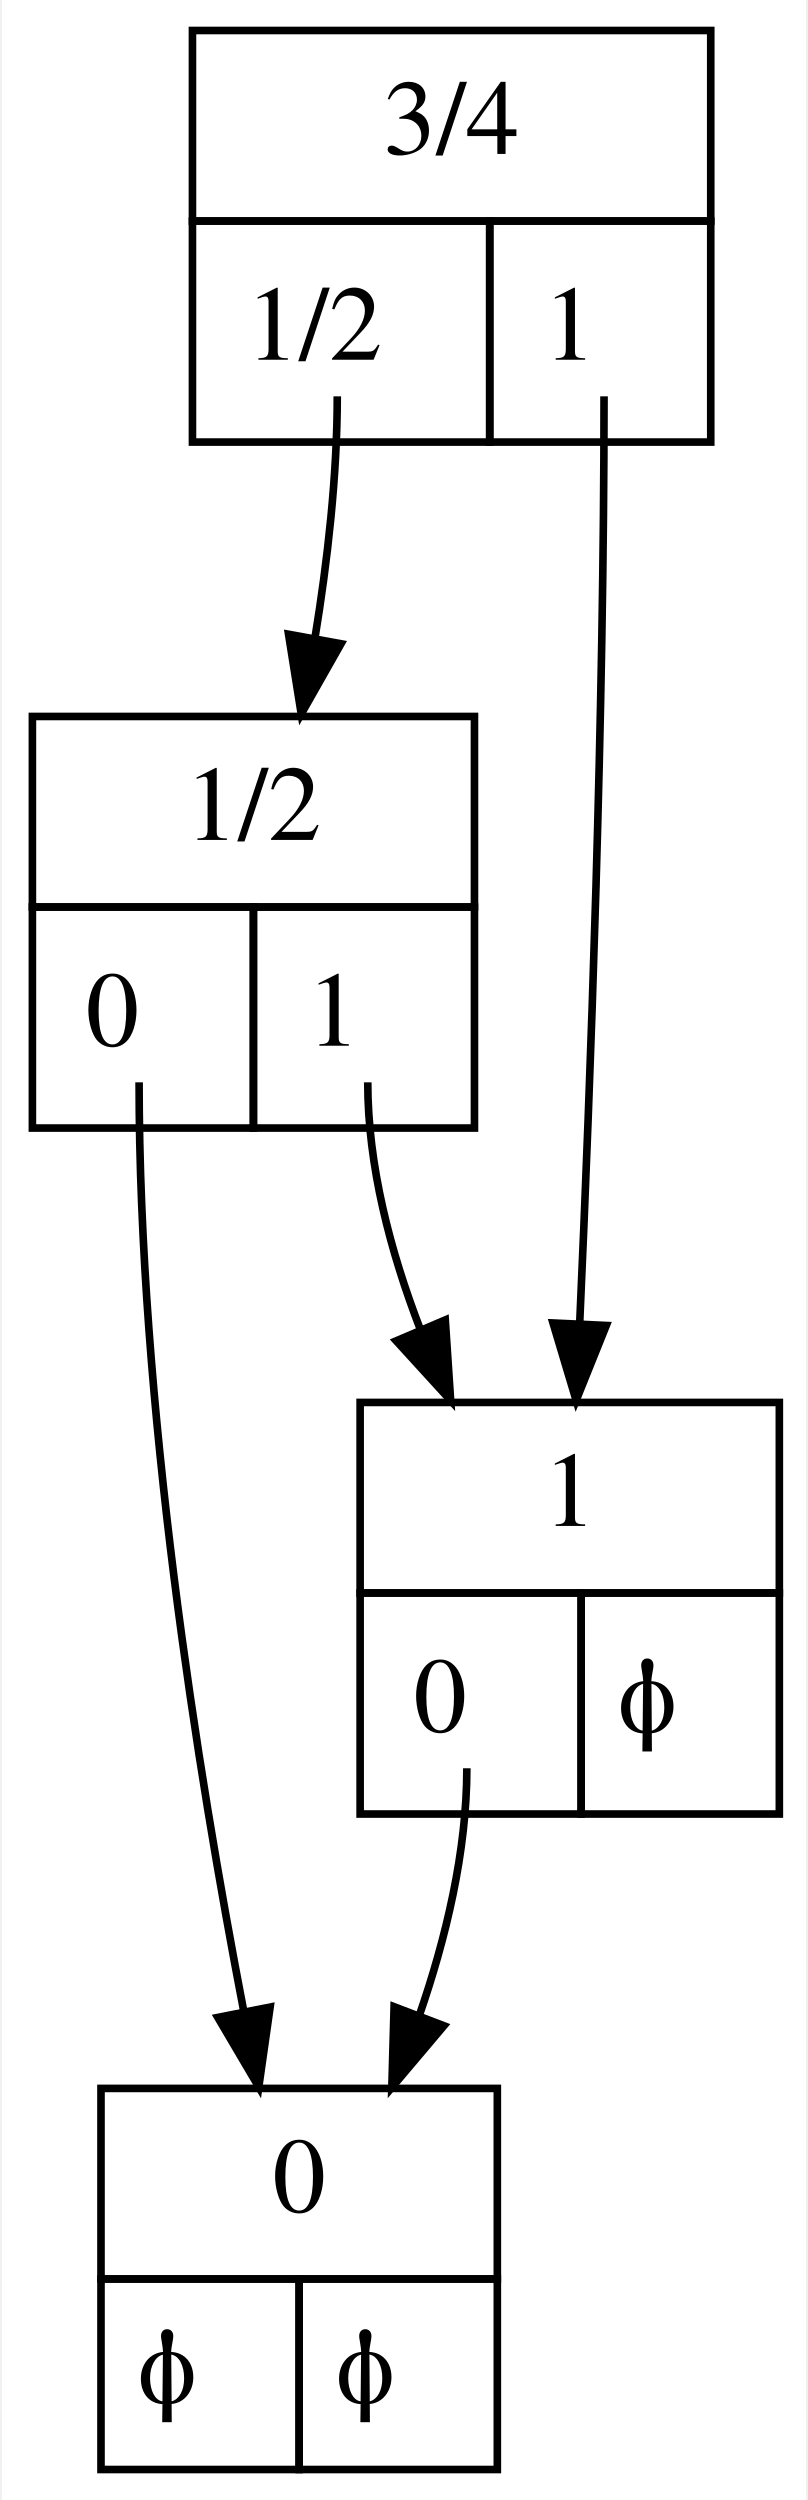
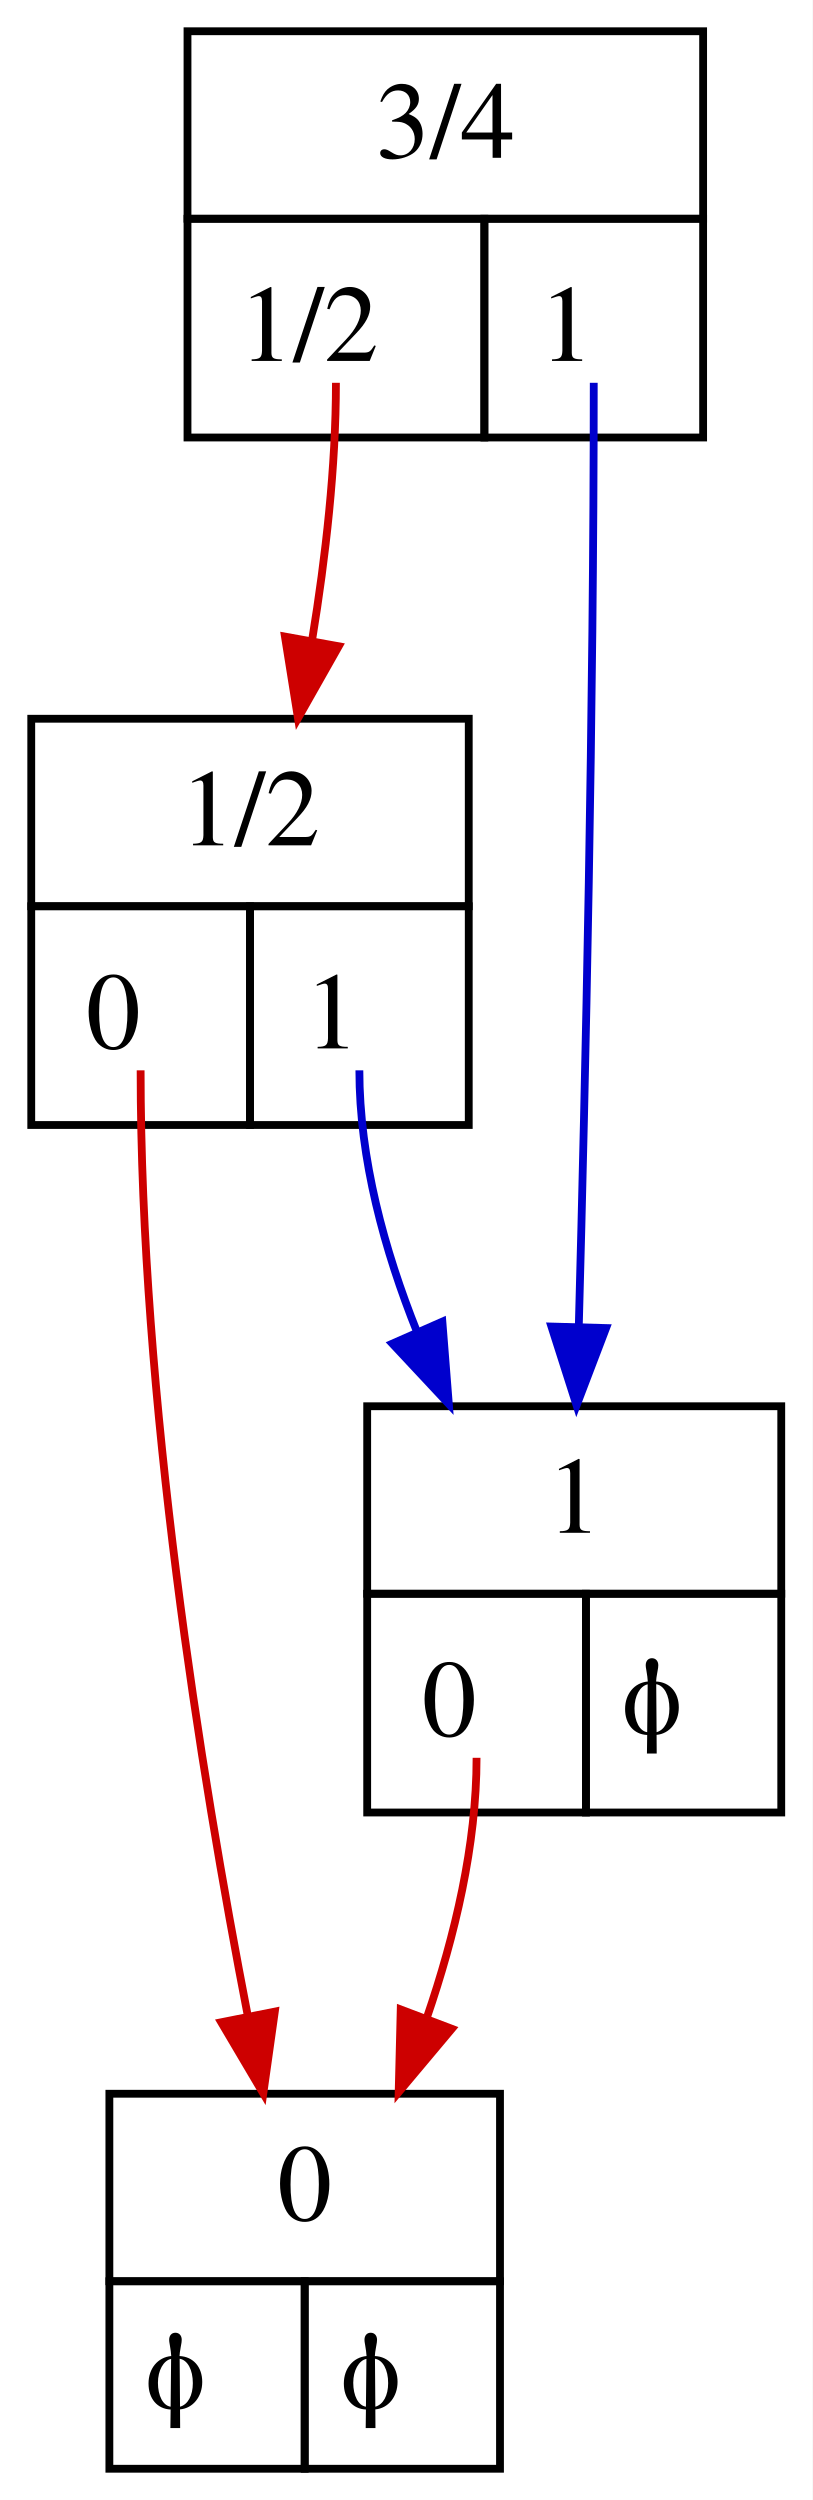
- <svg xmlns="http://www.w3.org/2000/svg" width="106pt" height="328pt" viewBox="0.00 0.00 105.50 328.00">
-   <g id="graph0" class="graph" transform="scale(1 1) rotate(0) translate(4 324)">
-     <polygon fill="white" stroke="none" points="-4,4 -4,-324 101.5,-324 101.5,4 -4,4" />
+ <svg xmlns="http://www.w3.org/2000/svg" width="104pt" height="320pt" viewBox="0.00 0.00 104.00 320.00">
+   <g id="graph0" class="graph" transform="scale(1 1) rotate(0) translate(4 316)">
+     <polygon fill="#ffffff" stroke="transparent" points="-4,4 -4,-316 100,-316 100,4 -4,4" />
    <g id="node1" class="node">
-       <polygon fill="none" stroke="black" points="21,-295 21,-320 89,-320 89,-295 21,-295" />
-       <text text-anchor="start" x="46" y="-303.8" font-family="Times,serif" font-size="14.00">3/4</text>
-       <polygon fill="none" stroke="black" points="21,-266 21,-295 60,-295 60,-266 21,-266" />
-       <text text-anchor="start" x="28" y="-276.8" font-family="Times,serif" font-size="14.00"> 1/2 </text>
-       <polygon fill="none" stroke="black" points="60,-266 60,-295 89,-295 89,-266 60,-266" />
-       <text text-anchor="start" x="67" y="-276.8" font-family="Times,serif" font-size="14.00"> 1 </text>
+       <polygon fill="none" stroke="#000000" points="20,-288 20,-312 86,-312 86,-288 20,-288" />
+       <text text-anchor="start" x="44.055" y="-295.8" font-family="Times,serif" font-size="14.00" fill="#000000">3/4</text>
+       <polygon fill="none" stroke="#000000" points="20,-260 20,-288 58,-288 58,-260 20,-260" />
+       <text text-anchor="start" x="26.555" y="-269.8" font-family="Times,serif" font-size="14.00" fill="#000000"> 1/2 </text>
+       <polygon fill="none" stroke="#000000" points="58,-260 58,-288 86,-288 86,-260 58,-260" />
+       <text text-anchor="start" x="65" y="-269.8" font-family="Times,serif" font-size="14.00" fill="#000000"> 1 </text>
    </g>
    <g id="node2" class="node">
-       <polygon fill="none" stroke="black" points="0,-205 0,-230 58,-230 58,-205 0,-205" />
-       <text text-anchor="start" x="20" y="-213.8" font-family="Times,serif" font-size="14.00">1/2</text>
-       <polygon fill="none" stroke="black" points="0,-176 0,-205 29,-205 29,-176 0,-176" />
-       <text text-anchor="start" x="7" y="-186.8" font-family="Times,serif" font-size="14.00"> 0 </text>
-       <polygon fill="none" stroke="black" points="29,-176 29,-205 58,-205 58,-176 29,-176" />
-       <text text-anchor="start" x="36" y="-186.8" font-family="Times,serif" font-size="14.00"> 1 </text>
+       <polygon fill="none" stroke="#000000" points="0,-200 0,-224 56,-224 56,-200 0,-200" />
+       <text text-anchor="start" x="19.055" y="-207.8" font-family="Times,serif" font-size="14.00" fill="#000000">1/2</text>
+       <polygon fill="none" stroke="#000000" points="0,-172 0,-200 28,-200 28,-172 0,-172" />
+       <text text-anchor="start" x="7" y="-181.8" font-family="Times,serif" font-size="14.00" fill="#000000"> 0 </text>
+       <polygon fill="none" stroke="#000000" points="28,-172 28,-200 56,-200 56,-172 28,-172" />
+       <text text-anchor="start" x="35" y="-181.8" font-family="Times,serif" font-size="14.00" fill="#000000"> 1 </text>
    </g>
    <g id="edge1" class="edge">
-       <path fill="none" stroke="black" d="M40,-272C40,-261.596 38.73,-250.409 37.052,-240.174" />
-       <polygon fill="black" stroke="black" points="40.494,-239.539 35.271,-230.321 33.606,-240.784 40.494,-239.539" />
+       <path fill="none" stroke="#cd0000" d="M39,-267C39,-256.265 37.685,-244.705 35.965,-234.175" />
+       <polygon fill="#cd0000" stroke="#cd0000" points="39.36,-233.278 34.143,-224.056 32.471,-234.518 39.36,-233.278" />
    </g>
    <g id="node4" class="node">
-       <polygon fill="none" stroke="black" points="43,-115 43,-140 98,-140 98,-115 43,-115" />
-       <text text-anchor="start" x="67" y="-123.8" font-family="Times,serif" font-size="14.00">1</text>
-       <polygon fill="none" stroke="black" points="43,-86 43,-115 72,-115 72,-86 43,-86" />
-       <text text-anchor="start" x="50" y="-96.8" font-family="Times,serif" font-size="14.00"> 0 </text>
-       <polygon fill="none" stroke="black" points="72,-86 72,-115 98,-115 98,-86 72,-86" />
-       <text text-anchor="start" x="77" y="-96.8" font-family="Times,serif" font-size="14.00"> ϕ </text>
+       <polygon fill="none" stroke="#000000" points="43,-112 43,-136 96,-136 96,-112 43,-112" />
+       <text text-anchor="start" x="66" y="-119.8" font-family="Times,serif" font-size="14.00" fill="#000000">1</text>
+       <polygon fill="none" stroke="#000000" points="43,-84 43,-112 71,-112 71,-84 43,-84" />
+       <text text-anchor="start" x="50" y="-93.8" font-family="Times,serif" font-size="14.00" fill="#000000"> 0 </text>
+       <polygon fill="none" stroke="#000000" points="71,-84 71,-112 96,-112 96,-84 71,-84" />
+       <text text-anchor="start" x="75.779" y="-94.142" font-family="Times,serif" font-size="14.00" fill="#000000"> ϕ </text>
    </g>
    <g id="edge5" class="edge">
-       <path fill="none" stroke="black" d="M75,-272C75,-230.33 73.241,-182.508 71.81,-150.491" />
-       <polygon fill="black" stroke="black" points="75.296,-150.1 71.34,-140.271 68.303,-150.421 75.296,-150.1" />
+       <path fill="none" stroke="#0000cd" d="M72,-267C72,-225.607 70.945,-178.086 70.086,-146.267" />
+       <polygon fill="#0000cd" stroke="#0000cd" points="73.58,-146.009 69.804,-136.11 66.583,-146.203 73.58,-146.009" />
    </g>
    <g id="node3" class="node">
-       <polygon fill="none" stroke="black" points="9,-25 9,-50 61,-50 61,-25 9,-25" />
-       <text text-anchor="start" x="31.5" y="-33.8" font-family="Times,serif" font-size="14.00">0</text>
-       <polygon fill="none" stroke="black" points="9,-0 9,-25 35,-25 35,-0 9,-0" />
-       <text text-anchor="start" x="14" y="-8.8" font-family="Times,serif" font-size="14.00"> ϕ </text>
-       <polygon fill="none" stroke="black" points="35,-0 35,-25 61,-25 61,-0 35,-0" />
-       <text text-anchor="start" x="40" y="-8.8" font-family="Times,serif" font-size="14.00"> ϕ </text>
+       <polygon fill="none" stroke="#000000" points="10,-24 10,-48 60,-48 60,-24 10,-24" />
+       <text text-anchor="start" x="31.5" y="-31.8" font-family="Times,serif" font-size="14.00" fill="#000000">0</text>
+       <polygon fill="none" stroke="#000000" points="10,0 10,-24 35,-24 35,0 10,0" />
+       <text text-anchor="start" x="14.779" y="-7.8" font-family="Times,serif" font-size="14.00" fill="#000000"> ϕ </text>
+       <polygon fill="none" stroke="#000000" points="35,0 35,-24 60,-24 60,0 35,0" />
+       <text text-anchor="start" x="39.779" y="-7.8" font-family="Times,serif" font-size="14.00" fill="#000000"> ϕ </text>
    </g>
    <g id="edge2" class="edge">
-       <path fill="none" stroke="black" d="M14,-182C14,-139.77 21.652,-91.68 27.718,-60.193" />
-       <polygon fill="black" stroke="black" points="31.191,-60.673 29.701,-50.183 24.324,-59.312 31.191,-60.673" />
+       <path fill="none" stroke="#cd0000" d="M14,-179C14,-137.036 21.652,-89.256 27.718,-57.971" />
+       <polygon fill="#cd0000" stroke="#cd0000" points="31.178,-58.518 29.701,-48.027 24.313,-57.149 31.178,-58.518" />
    </g>
    <g id="edge3" class="edge">
-       <path fill="none" stroke="black" d="M44,-182C44,-171.081 46.961,-159.788 50.884,-149.616" />
-       <polygon fill="black" stroke="black" points="54.172,-150.828 54.876,-140.256 47.733,-148.082 54.172,-150.828" />
+       <path fill="none" stroke="#0000cd" d="M42,-179C42,-167.674 45.194,-155.977 49.385,-145.503" />
+       <polygon fill="#0000cd" stroke="#0000cd" points="52.621,-146.837 53.45,-136.275 46.216,-144.015 52.621,-146.837" />
    </g>
    <g id="edge4" class="edge">
-       <path fill="none" stroke="black" d="M57,-92C57,-81.108 54.27,-69.7 50.733,-59.491" />
-       <polygon fill="black" stroke="black" points="53.995,-58.22 47.158,-50.126 47.455,-60.717 53.995,-58.22" />
+       <path fill="none" stroke="#cd0000" d="M57,-91C57,-79.867 54.224,-68.189 50.644,-57.758" />
+       <polygon fill="#cd0000" stroke="#cd0000" points="53.84,-56.314 47.03,-48.197 47.292,-58.789 53.84,-56.314" />
    </g>
  </g>
</svg>
